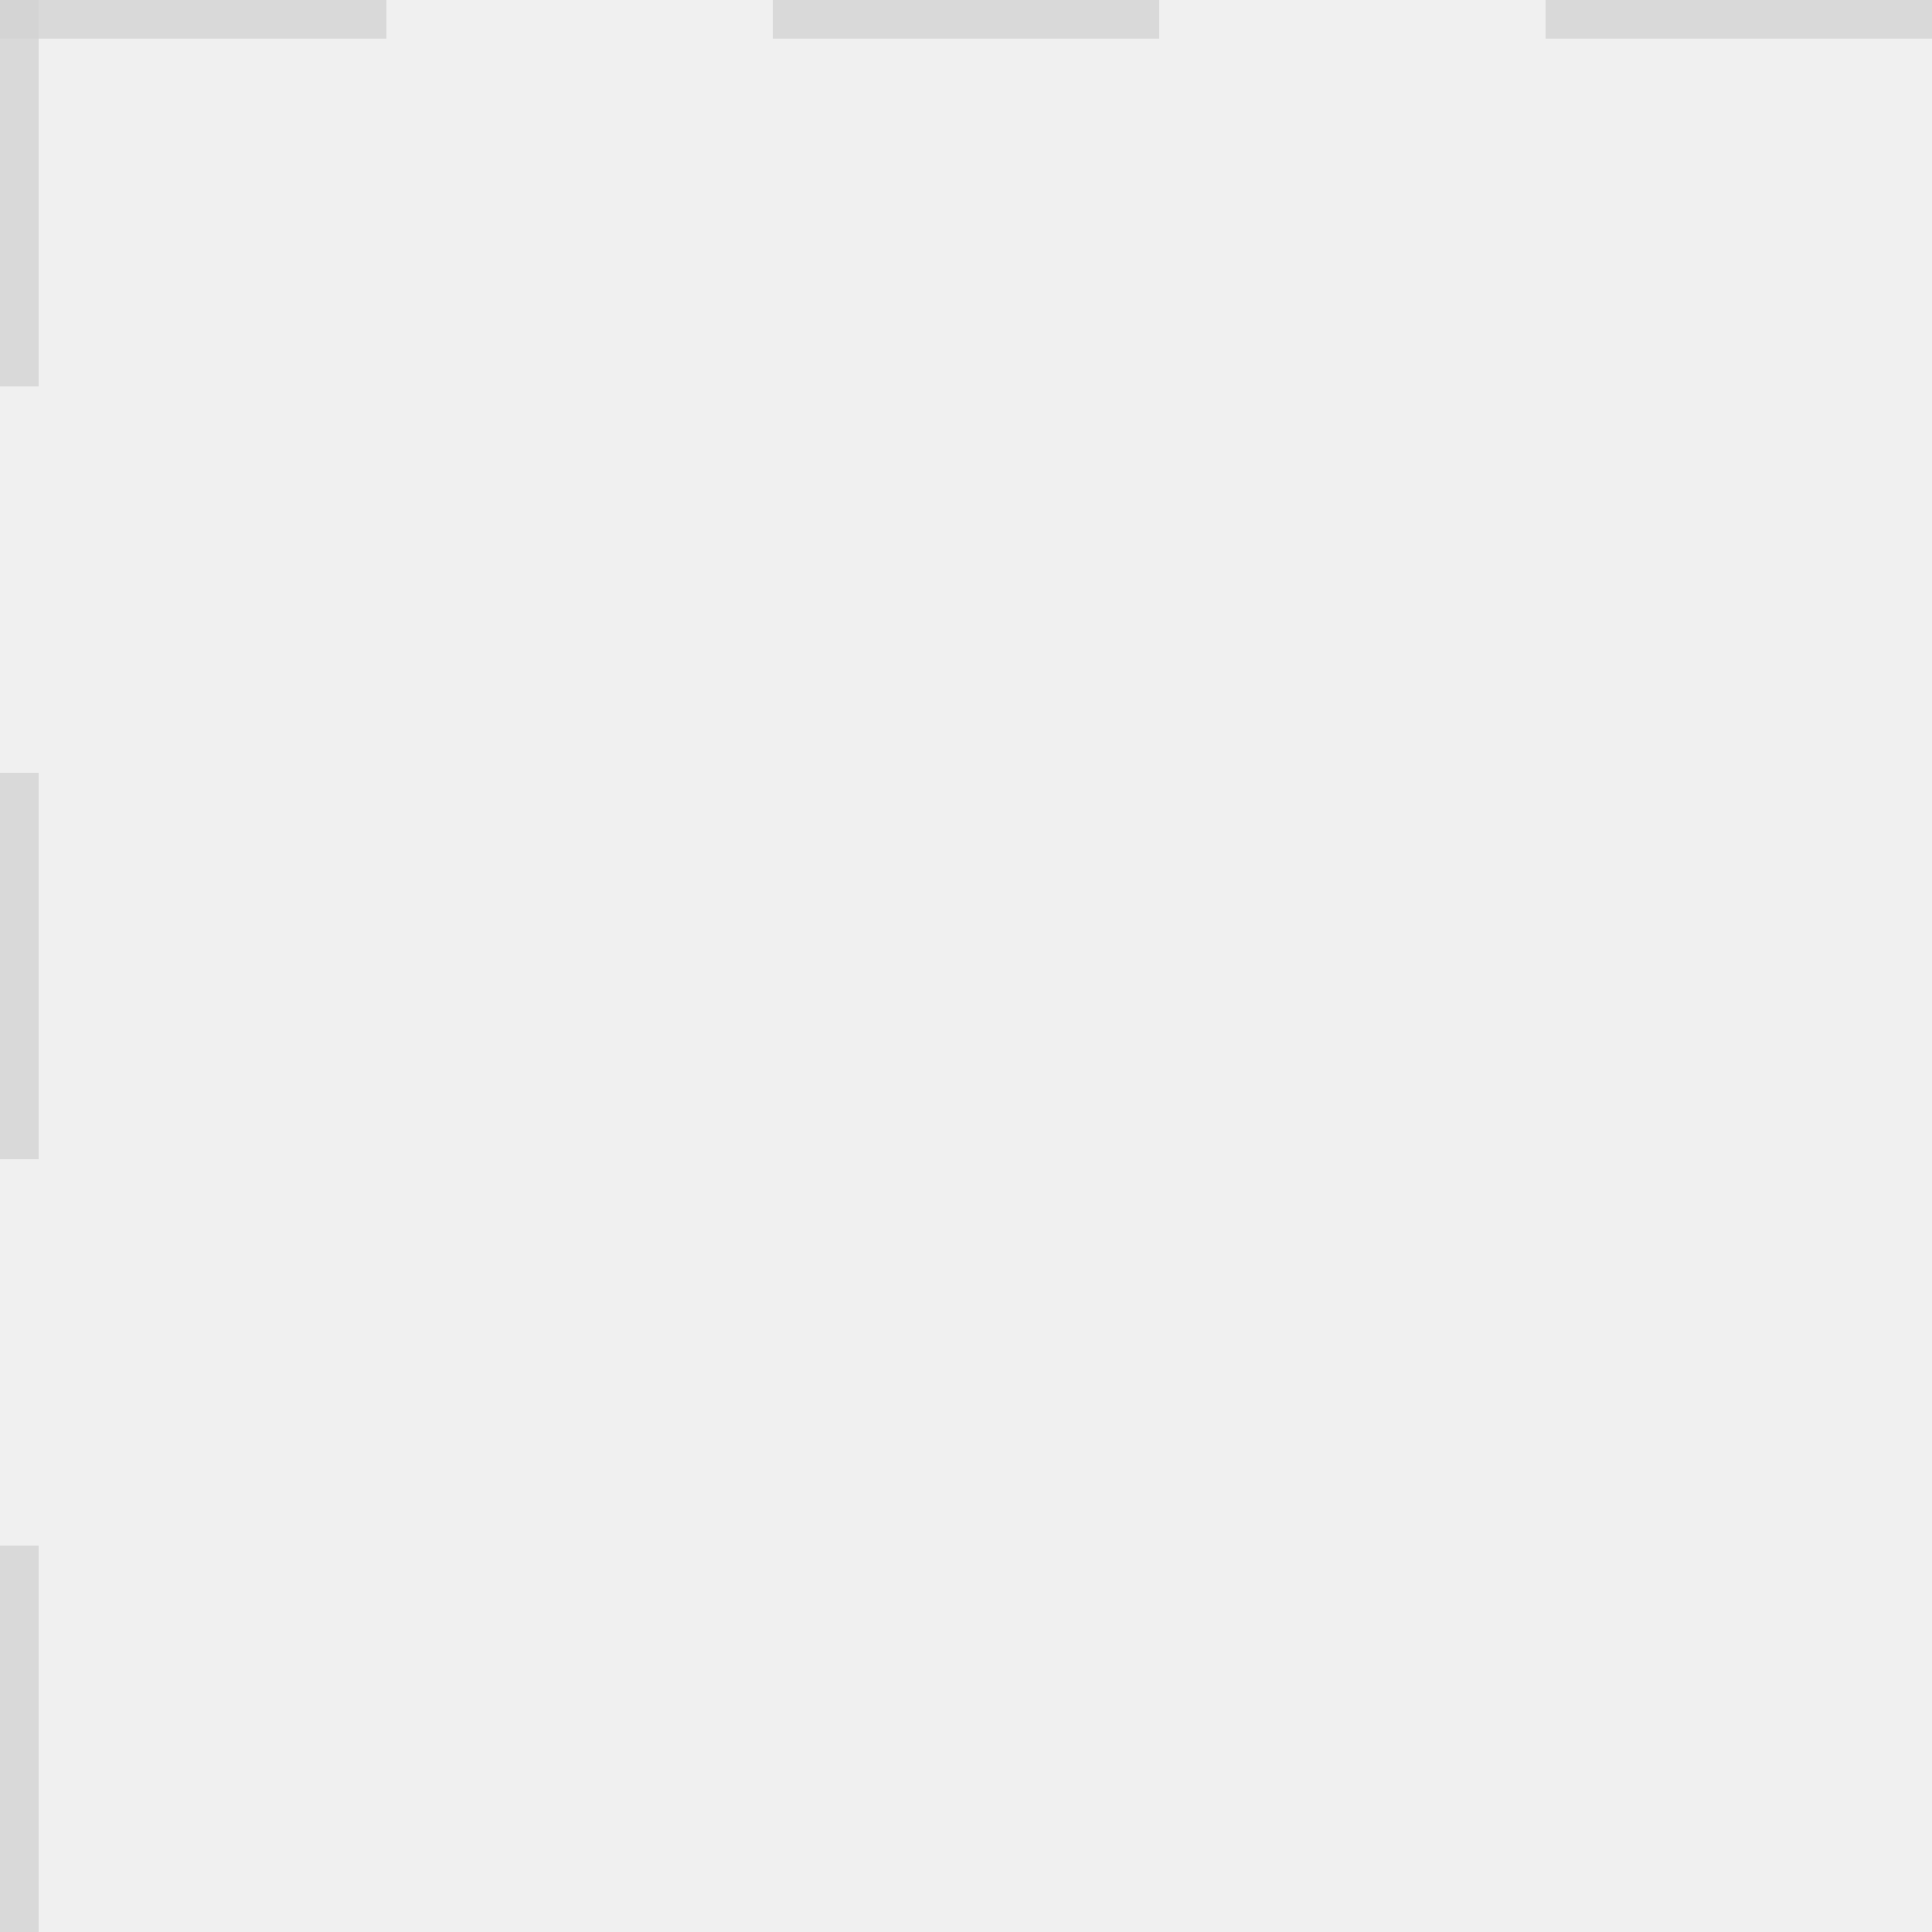
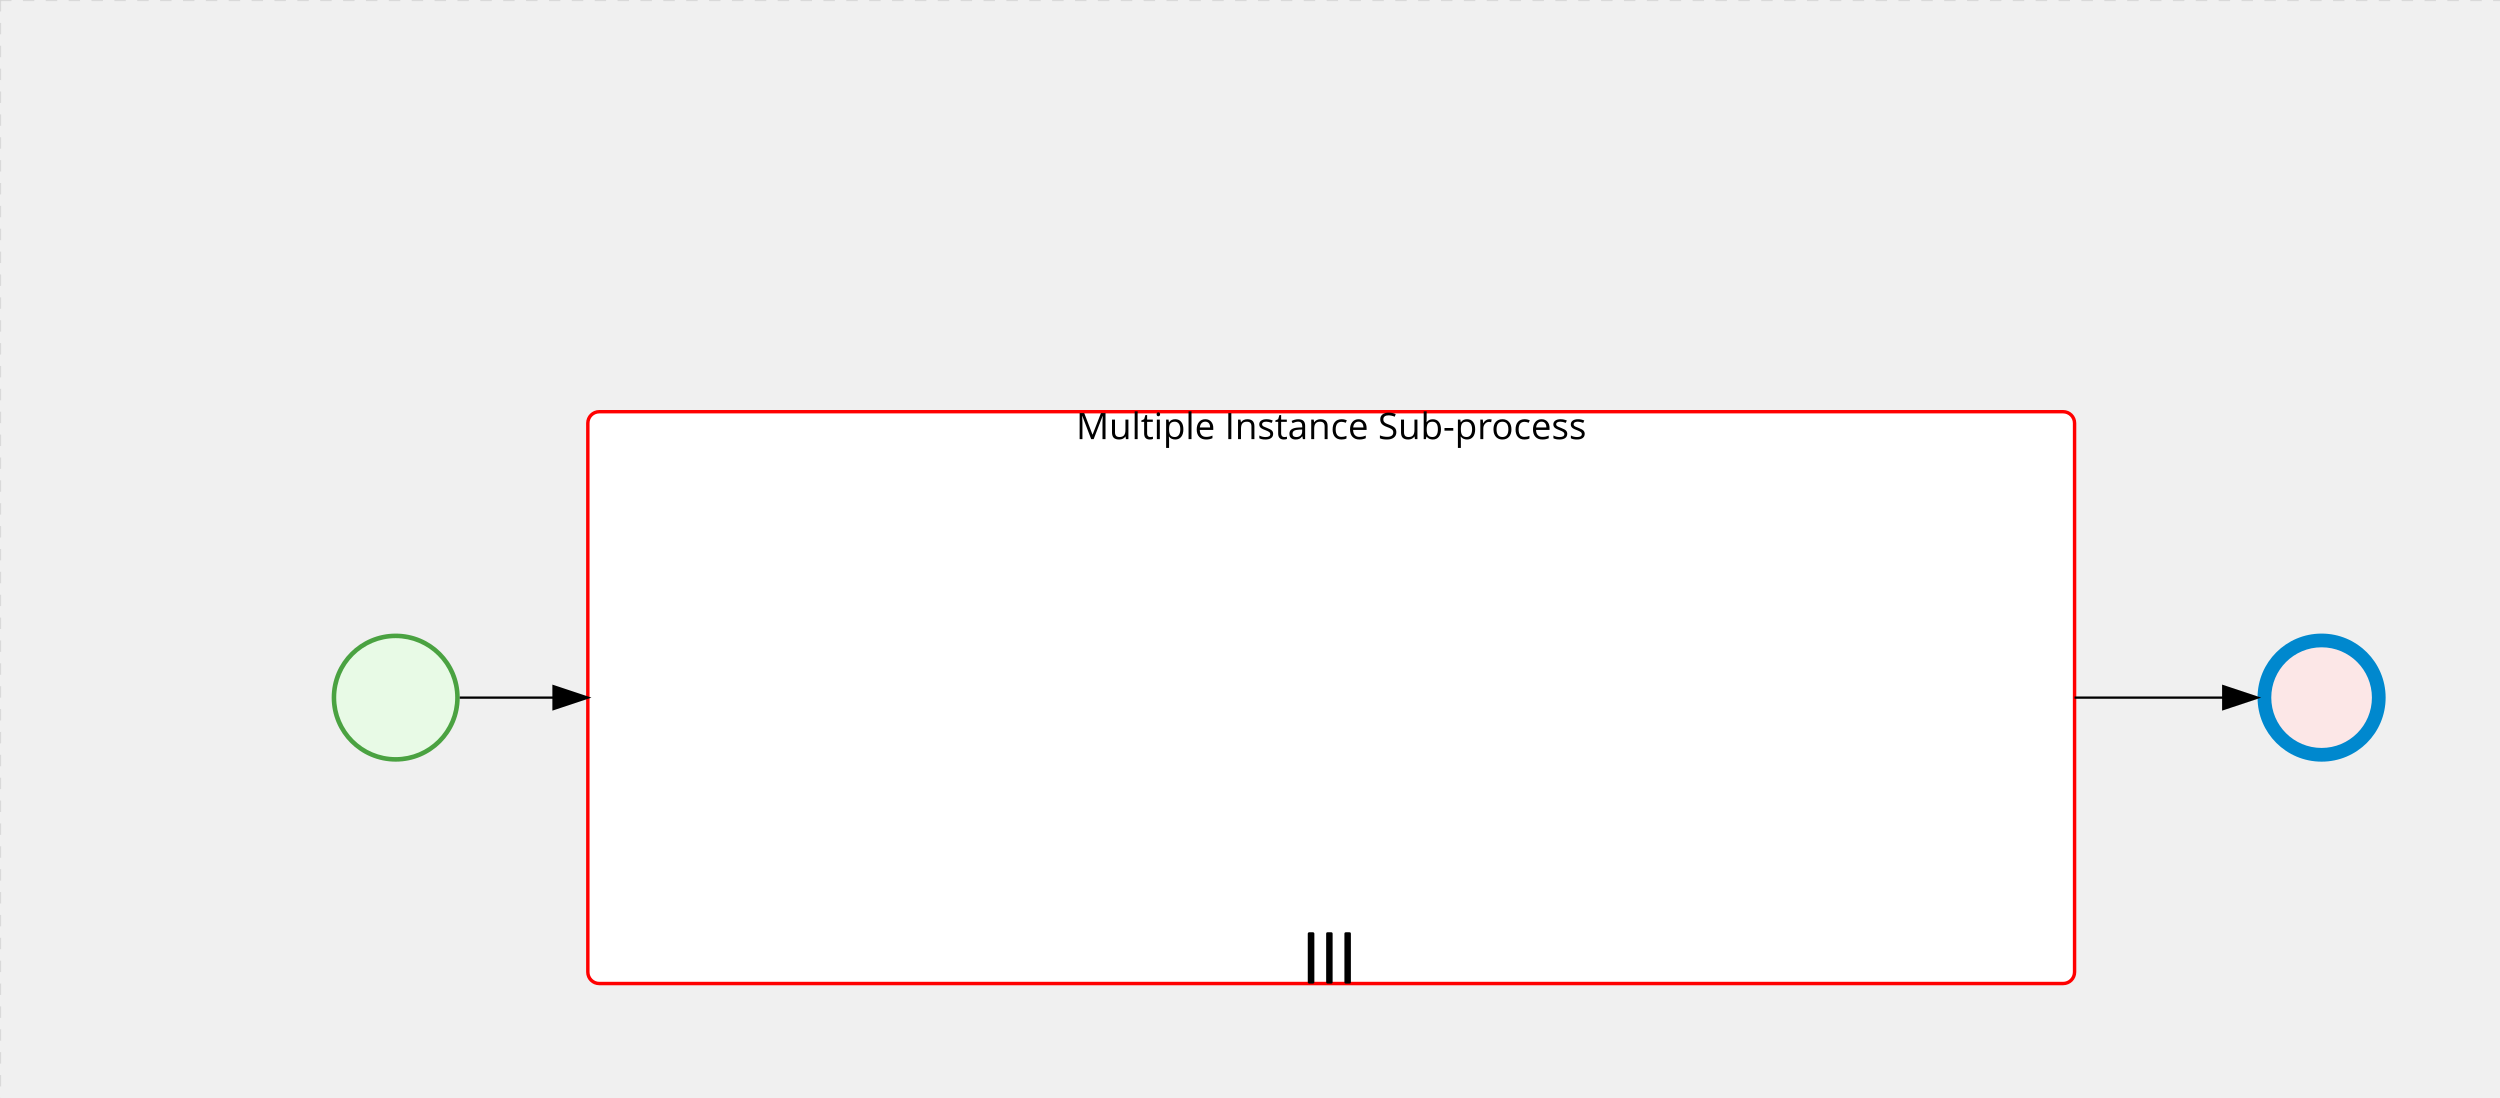
- <svg xmlns="http://www.w3.org/2000/svg" version="1.1" width="25" height="25" viewBox="0 0 25 25">
+ <svg xmlns="http://www.w3.org/2000/svg" version="1.1" width="1093" height="480" viewBox="0 0 1093 480">
  <defs />
  <g transform="matrix(1,0,0,1,0,0)">
    <g>
      <g>
        <g>
          <path fill="none" stroke="#d3d3d3" paint-order="fill stroke markers" d=" M 0 0 L 1200 0" stroke-miterlimit="10" stroke-opacity="0.8" stroke-dasharray="5" />
        </g>
        <g>
          <path fill="none" stroke="#d3d3d3" paint-order="fill stroke markers" d=" M 0 0 L 0 800" stroke-miterlimit="10" stroke-opacity="0.8" stroke-dasharray="5" />
        </g>
      </g>
+       <g id="_6FFE2C41-75B9-4165-AFF0-ED57014D34E9" bpmn2nodeid="_6FFE2C41-75B9-4165-AFF0-ED57014D34E9" transform="matrix(1,0,0,1,257,180)">
+         <g>
+           <path fill="none" stroke="none" />
+         </g>
+         <g transform="matrix(1,0,0,1,0,0)">
+           <path fill="#ffffff" stroke="none" id="_6FFE2C41-75B9-4165-AFF0-ED57014D34E9?shapeType=BACKGROUND" paint-order="stroke fill markers" d=" M 5 0 L 645 0 L 645 0 A 5 5 0 0 1 650 5 L 650 245 L 650 245 A 5 5 0 0 1 645 250 L 5 250 L 5 250 A 5 5 0 0 1 0 245 L 0 5 L 0 5 A 5 5 0 0 1 5 0 Z" />
+         </g>
+         <g transform="matrix(1,0,0,1,0,0)">
+           <path fill="none" stroke="rgb(255,0,0)" id="_6FFE2C41-75B9-4165-AFF0-ED57014D34E9?shapeType=BORDER&amp;renderType=STROKE" paint-order="fill stroke markers" d=" M 5 0 L 645 0 L 645 0 A 5 5 0 0 1 650 5 L 650 245 L 650 245 A 5 5 0 0 1 645 250 L 5 250 L 5 250 A 5 5 0 0 1 0 245 L 0 5 L 0 5 A 5 5 0 0 1 5 0 Z" stroke-miterlimit="10" stroke-width="1.5" stroke-dasharray="" />
+         </g>
+         <g transform="matrix(1,0,0,1,28,17)">
+           <g transform="matrix(0.05,0,0,0.05,285,209)">
+             <g transform="matrix(1,0,0,1,0,0)">
+               <path fill="#000000" stroke="#000000" id="_6FFE2C41-75B9-4165-AFF0-ED57014D34E9_multipleInstanceIconParallel" paint-order="fill stroke markers" d=" M 0 0 M 92 44 L 92 468 C 92 474.6 86.6 480 80 480 L 48 480 C 41.4 480 36 474.6 36 468 L 36 44 C 36 37.4 41.4 32 48 32 L 80 32 C 86.6 32 92 37.4 92 44 Z M 0 0 M 252 44 L 252 468 C 252 474.6 246.6 480 240 480 L 208 480 C 201.4 480 196 474.6 196 468 L 196 44 C 196 37.4 201.4 32 208 32 L 240 32 C 246.6 32 252 37.4 252 44 Z M 0 0 M 412 44 L 412 468 C 412 474.6 406.6 480 400 480 L 368 480 C 361.4 480 356 474.6 356 468 L 356 44 C 356 37.4 361.4 32 368 32 L 400 32 C 406.6 32 412 37.4 412 44 Z" stroke-miterlimit="10" stroke-dasharray="" />
+             </g>
+             <g transform="matrix(1,0,0,1,0,0)">
+               <path fill="none" stroke="none" />
+             </g>
+           </g>
+         </g>
+         <g transform="matrix(1,0,0,1,213.4414,0)">
+           <text fill="#000000" stroke="none" font-family="Open Sans" font-size="12pt" font-style="normal" font-weight="normal" text-decoration="normal" x="111.559" y="12" text-anchor="middle" dominant-baseline="alphabetic">Multiple Instance Sub-process</text>
+         </g>
+       </g>
+       <g transform="matrix(1,0,0,1,257,180)" />
+       <g id="_14729990-BBF5-4B84-84F7-F6F41AE37746" bpmn2nodeid="_14729990-BBF5-4B84-84F7-F6F41AE37746" transform="matrix(1,0,0,1,145,277)">
+         <g>
+           <path fill="none" stroke="none" />
+         </g>
+         <g transform="matrix(0.125,0,0,0.125,0,0)">
+           <g transform="matrix(1,0,0,1,0,0)">
+             <path fill="#e8fae6" stroke="none" id="_14729990-BBF5-4B84-84F7-F6F41AE37746?shapeType=BACKGROUND" paint-order="stroke fill markers" d=" M 0 0 M 444 224 C 444 263.9 434.2 300.8 414.4 334.5 C 394.7 368.2 368 394.9 334.4 414.5 C 300.8 434.1 263.9 444 224 444 C 184.1 444 147.2 434.2 113.5 414.4 C 79.8 394.7 53.1 368 33.5 334.4 C 13.9 300.8 4 263.9 4 224 C 4 184.1 13.8 147.2 33.6 113.5 C 53.4 79.8 80.1 53.1 113.6 33.5 C 147.1 13.9 184.1 4 224 4 C 263.9 4 300.8 13.8 334.5 33.6 C 368.2 53.4 394.9 80.1 414.5 113.6 C 434.1 147.1 444 184.1 444 224 Z" />
+           </g>
+           <g>
+             <g transform="matrix(1,0,0,1,0,0)">
+               <g transform="matrix(1,0,0,1,0,0)">
+                 <path fill="rgb(74,162,65)" stroke="none" id="_14729990-BBF5-4B84-84F7-F6F41AE37746?shapeType=BORDER&amp;renderType=FILL" paint-order="stroke fill markers" d=" M 0 0 M 224 0 C 100.3 0 0 100.3 0 224 C 0 347.7 100.3 448 224 448 C 347.7 448 448 347.7 448 224 C 448 100.3 347.7 0 224 0 Z M 0 0 M 224 432 C 109.1 432 16 338.9 16 224 C 16 109.1 109.1 16 224 16 C 338.9 16 432 109.1 432 224 C 432 338.9 338.9 432 224 432 Z" />
+               </g>
+             </g>
+           </g>
+         </g>
+         <g transform="matrix(1,0,0,1,28,61)" />
+       </g>
+       <g id="_F2836284-AB2F-405A-B8AC-AAB420E101B8" bpmn2nodeid="_F2836284-AB2F-405A-B8AC-AAB420E101B8">
+         <g>
+           <path fill="none" stroke="rgb(0,0,0)" paint-order="fill stroke markers" d=" M 201 305 L 242 305" stroke-miterlimit="10" stroke-dasharray="" />
+         </g>
+         <g transform="matrix(1,0,0,1,201,305)" />
+         <g transform="matrix(6.123233995736766e-17,1,-1,6.123233995736766e-17,257,300)">
+           <path fill="rgb(0,0,0)" stroke="rgb(0,0,0)" paint-order="fill stroke markers" d=" M 10 15 L 0 15 L 5 0 Z" stroke-miterlimit="10" stroke-dasharray="" />
+         </g>
+         <g transform="matrix(1,0,0,1,201,295)" />
+       </g>
+       <g transform="matrix(1,0,0,1,145,277)" />
+       <g id="_4D2BD29C-E1C8-4CDC-890B-FB89DC9BDA89" bpmn2nodeid="_4D2BD29C-E1C8-4CDC-890B-FB89DC9BDA89" transform="matrix(1,0,0,1,987,277)">
+         <g>
+           <path fill="none" stroke="none" />
+         </g>
+         <g transform="matrix(0.125,0,0,0.125,0,0)">
+           <g transform="matrix(1,0,0,1,0,0)">
+             <path fill="#fce7e7" stroke="none" id="_4D2BD29C-E1C8-4CDC-890B-FB89DC9BDA89?shapeType=BACKGROUND" paint-order="stroke fill markers" d=" M 0 0 M 444 224 C 444 263.9 434.2 300.8 414.4 334.5 C 394.7 368.2 368 394.9 334.4 414.5 C 300.8 434.1 263.9 444 224 444 C 184.1 444 147.2 434.2 113.5 414.4 C 79.8 394.7 53.1 368 33.5 334.4 C 13.9 300.8 4 263.9 4 224 C 4 184.1 13.8 147.2 33.6 113.5 C 53.4 79.8 80.1 53.1 113.6 33.5 C 147.1 13.9 184.1 4 224 4 C 263.9 4 300.8 13.8 334.5 33.6 C 368.2 53.4 394.9 80.1 414.5 113.6 C 434.1 147.1 444 184.1 444 224 Z" />
+           </g>
+           <g>
+             <g transform="matrix(1,0,0,1,0,0)">
+               <g transform="matrix(1,0,0,1,0,0)">
+                 <path fill="rgb(0,136,206)" stroke="none" id="_4D2BD29C-E1C8-4CDC-890B-FB89DC9BDA89?shapeType=BORDER&amp;renderType=FILL" paint-order="stroke fill markers" d=" M 0 0 M 224 0 C 100.3 0 0 100.3 0 224 C 0 347.7 100.3 448 224 448 C 347.7 448 448 347.7 448 224 C 448 100.3 347.7 0 224 0 Z M 0 0 M 224 400 C 126.8 400 48 321.2 48 224 C 48 126.8 126.8 48 224 48 C 321.2 48 400 126.8 400 224 C 400 321.2 321.2 400 224 400 Z" />
+               </g>
+             </g>
+           </g>
+         </g>
+         <g transform="matrix(1,0,0,1,28,61)" />
+       </g>
+       <g id="_591C022E-ED36-4B7E-AAF5-12DAF395B52B" bpmn2nodeid="_591C022E-ED36-4B7E-AAF5-12DAF395B52B">
+         <g>
+           <path fill="none" stroke="#000000" paint-order="fill stroke markers" d=" M 907 305 L 972 305" stroke-miterlimit="10" stroke-dasharray="" />
+         </g>
+         <g transform="matrix(1,0,0,1,907,305)" />
+         <g transform="matrix(6.123233995736766e-17,1,-1,6.123233995736766e-17,987,300)">
+           <path fill="#000000" stroke="#000000" paint-order="fill stroke markers" d=" M 10 15 L 0 15 L 5 0 Z" stroke-miterlimit="10" stroke-dasharray="" />
+         </g>
+         <g transform="matrix(1,0,0,1,907,295)" />
+       </g>
+       <g transform="matrix(1,0,0,1,987,277)" />
    </g>
  </g>
</svg>
